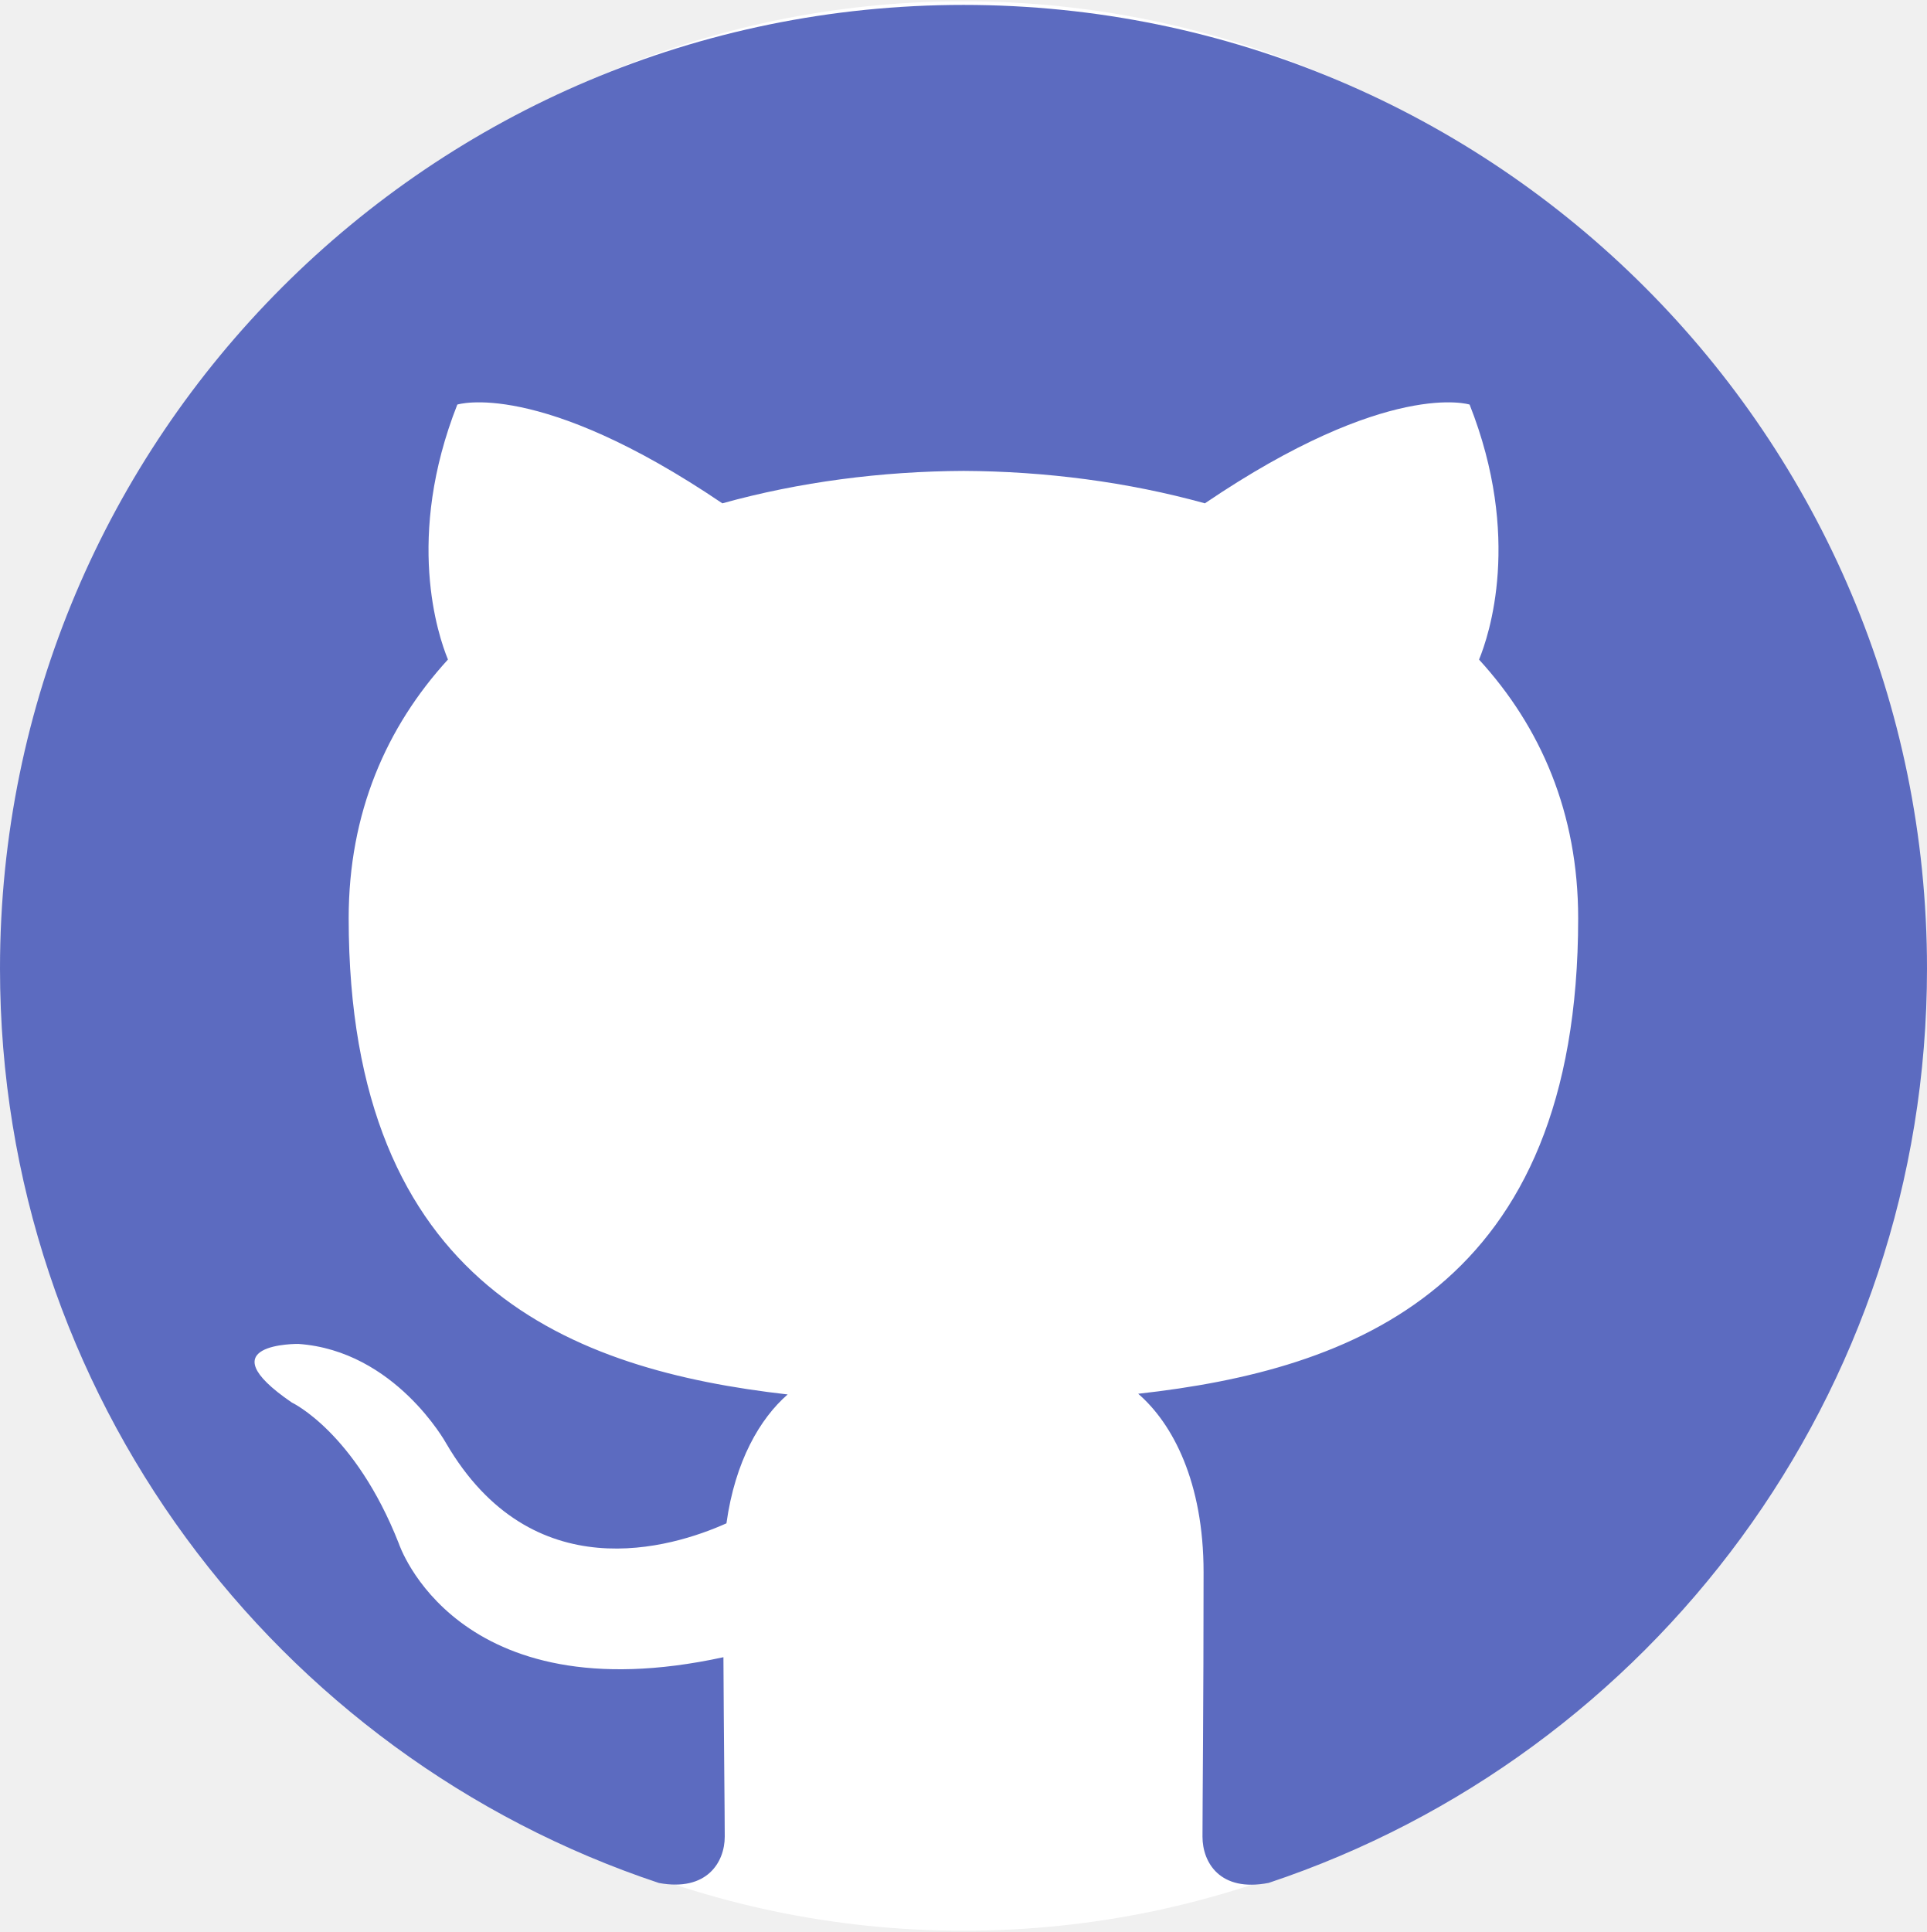
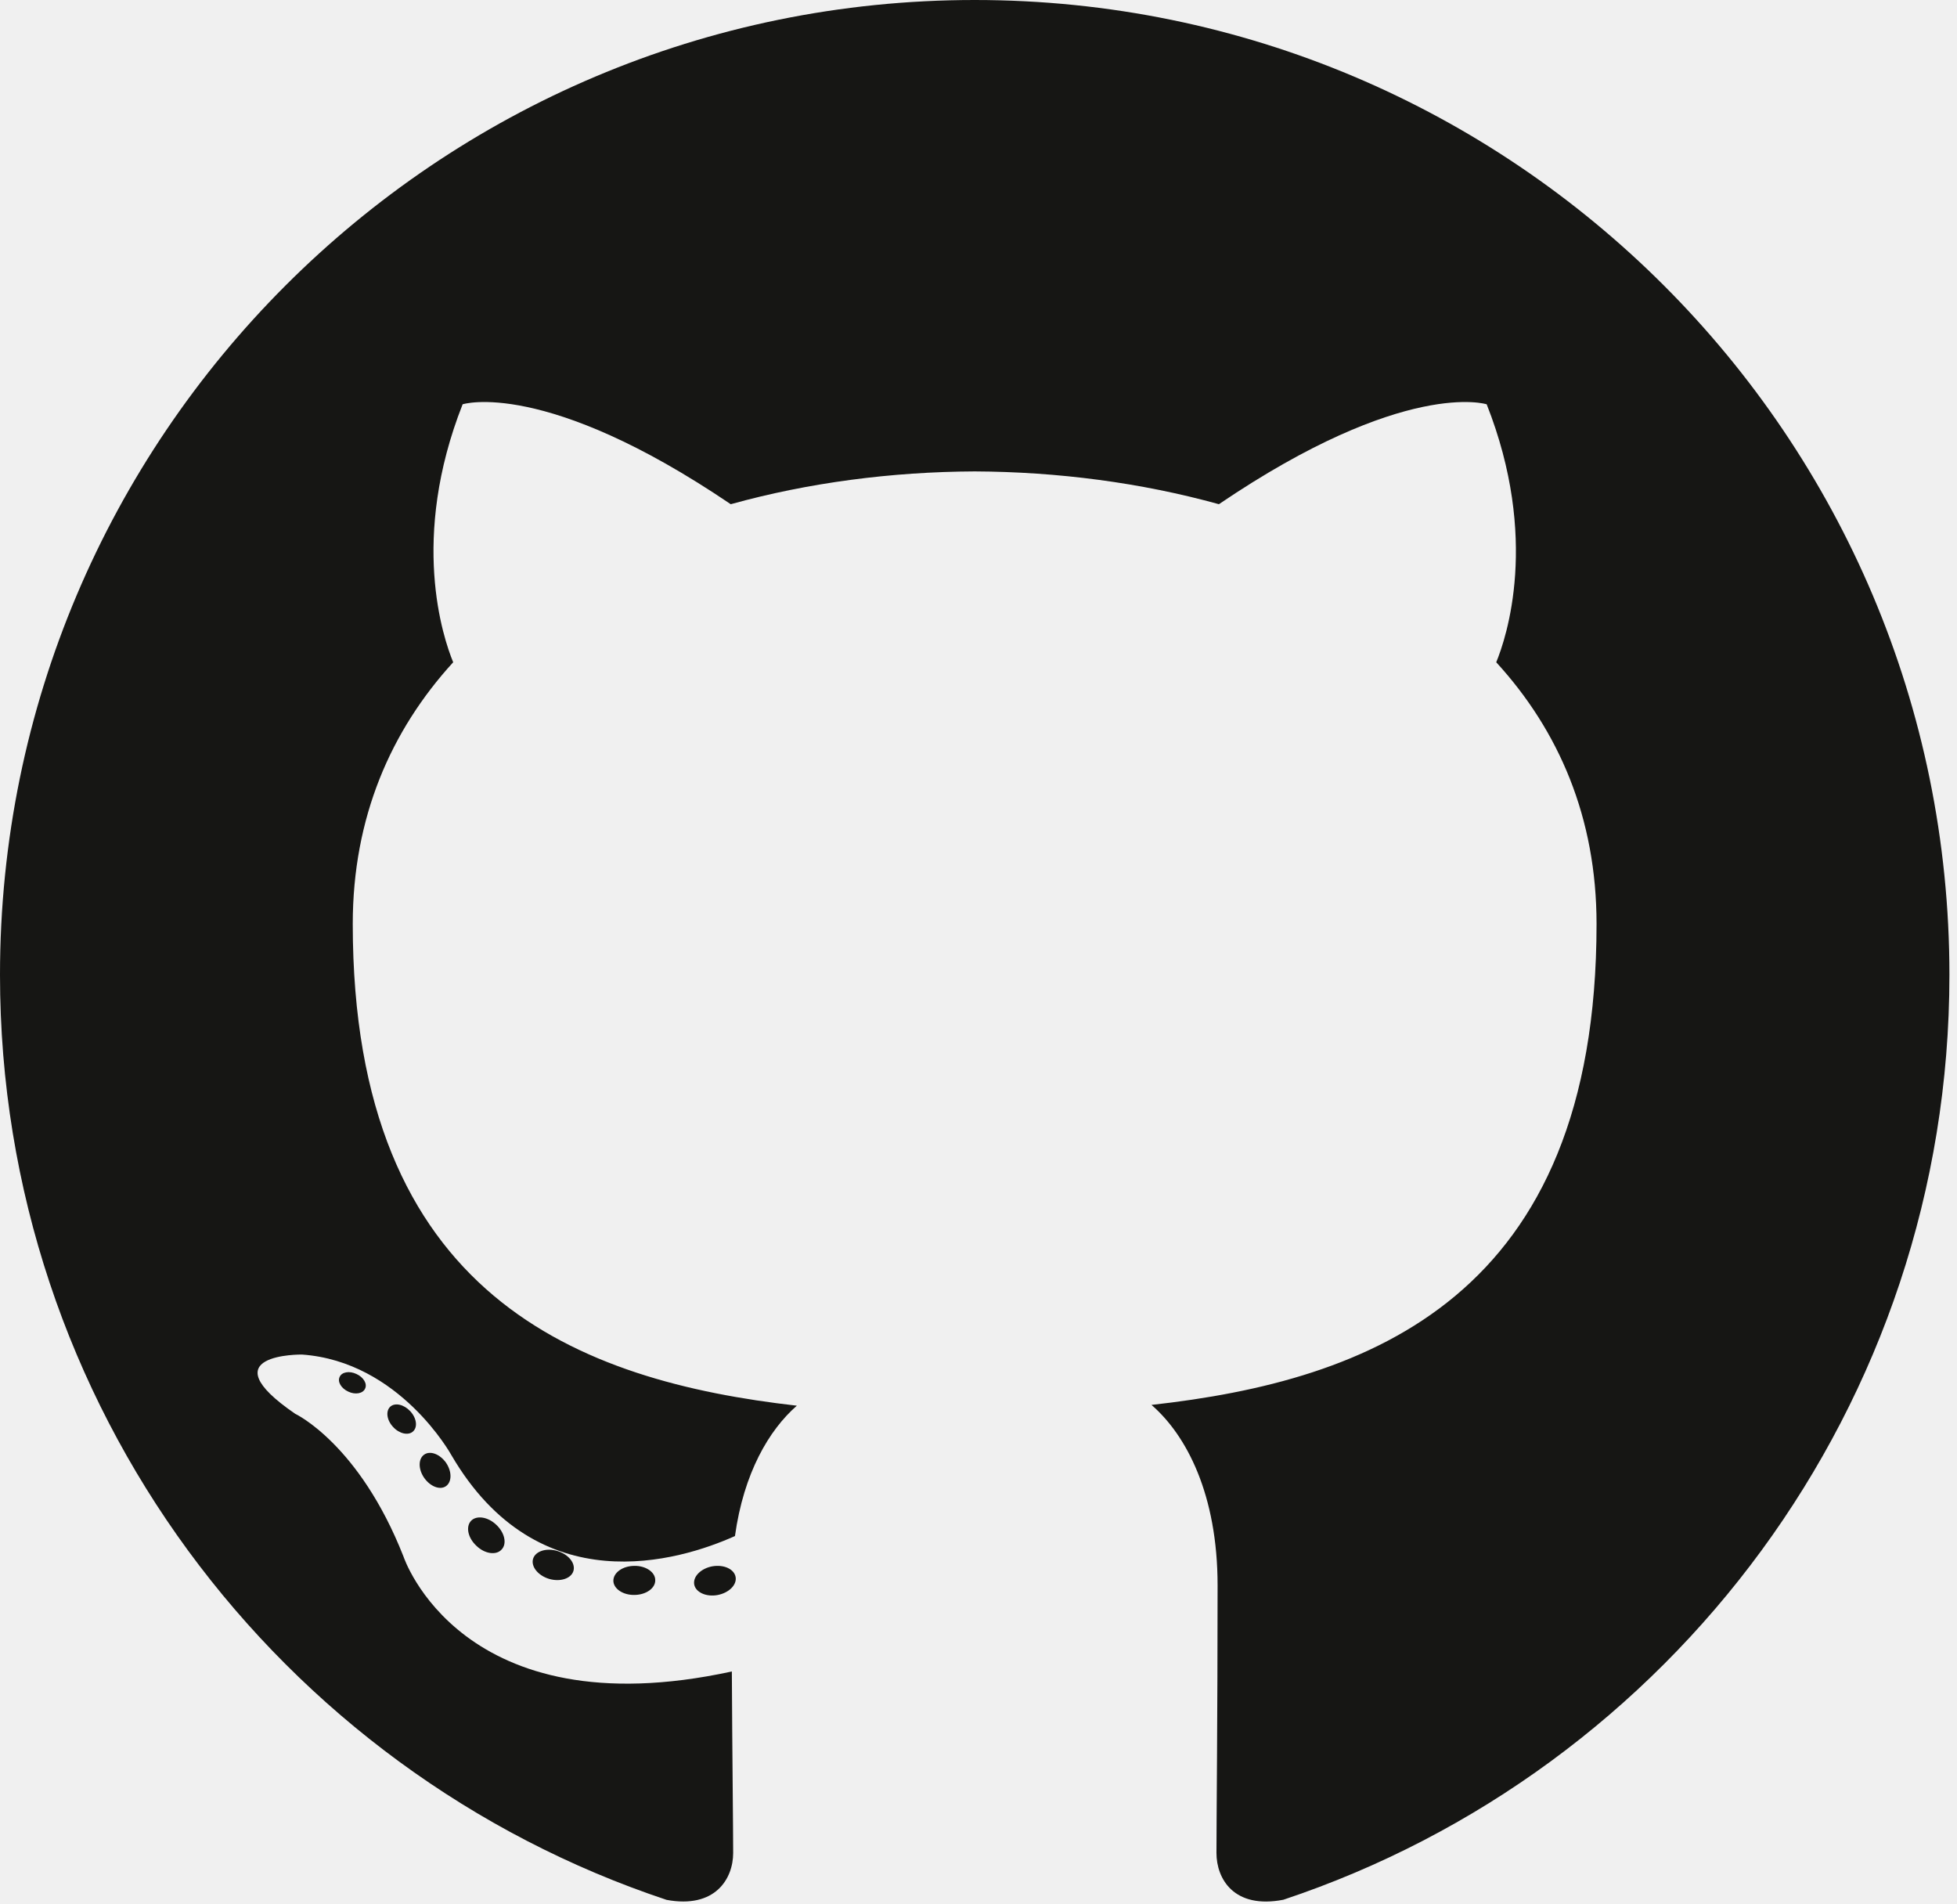
- <svg xmlns="http://www.w3.org/2000/svg" height="2500" viewBox="0 -3.1 2490.3 2493" width="2494">
-   <ellipse cx="1245.2" cy="1243.4" fill="#fff" rx="1217.6" ry="1246.5" />
-   <path d="m1245.2 1.6c-687.6 0-1245.2 557.4-1245.2 1245.1 0 550.2 356.8 1016.9 851.5 1181.5 62.2 11.5 85.1-27 85.1-59.9 0-29.7-1.2-127.8-1.7-231.8-346.4 75.3-419.5-146.9-419.5-146.9-56.6-143.9-138.3-182.2-138.3-182.2-113-77.3 8.5-75.7 8.5-75.7 125 8.8 190.9 128.3 190.9 128.3 111.1 190.4 291.3 135.3 362.3 103.5 11.2-80.5 43.4-135.4 79.1-166.5-276.6-31.5-567.3-138.3-567.3-615.4 0-135.9 48.6-247 128.3-334.2-12.9-31.3-55.5-157.9 12.1-329.4 0 0 104.6-33.5 342.5 127.6 99.3-27.6 205.8-41.4 311.7-41.9 105.8.5 212.4 14.3 311.9 41.9 237.7-161.1 342.1-127.6 342.1-127.6 67.8 171.5 25.1 298.2 12.2 329.5 79.8 87.2 128.1 198.3 128.1 334.2 0 478.2-291.3 583.6-568.6 614.4 44.7 38.6 84.5 114.4 84.5 230.6 0 166.6-1.4 300.7-1.4 341.7 0 33.1 22.4 72 85.5 59.7 494.5-164.8 850.8-631.4 850.8-1181.4 0-687.7-557.5-1245.1-1245.1-1245.1" fill="#5c6bc0" />
+ <svg xmlns="http://www.w3.org/2000/svg" width="2500" height="2432" viewBox="0 0 256 249" preserveAspectRatio="xMinYMin meet">
+   <g fill="#161614">
+     <path d="M127.505 0C57.095 0 0 57.085 0 127.505c0 56.336 36.534 104.13 87.196 120.99 6.372 1.18 8.712-2.766 8.712-6.134 0-3.04-.119-13.085-.173-23.739-35.473 7.713-42.958-15.044-42.958-15.044-5.8-14.738-14.157-18.656-14.157-18.656-11.568-7.914.872-7.752.872-7.752 12.804.9 19.546 13.14 19.546 13.14 11.372 19.493 29.828 13.857 37.104 10.6 1.144-8.242 4.449-13.866 8.095-17.05-28.32-3.225-58.092-14.158-58.092-63.014 0-13.92 4.981-25.295 13.138-34.224-1.324-3.212-5.688-16.18 1.235-33.743 0 0 10.707-3.427 35.073 13.07 10.17-2.826 21.078-4.242 31.914-4.29 10.836.048 21.752 1.464 31.942 4.29 24.337-16.497 35.029-13.07 35.029-13.07 6.94 17.563 2.574 30.531 1.25 33.743 8.175 8.929 13.122 20.303 13.122 34.224 0 48.972-29.828 59.756-58.22 62.912 4.573 3.957 8.648 11.717 8.648 23.612 0 17.06-.148 30.791-.148 34.991 0 3.393 2.295 7.369 8.759 6.117 50.634-16.879 87.122-64.656 87.122-120.973C255.009 57.085 197.922 0 127.505 0" />
+     <path d="M47.755 181.634c-.28.633-1.278.823-2.185.389-.925-.416-1.445-1.28-1.145-1.916.275-.652 1.273-.834 2.196-.396.927.415 1.455 1.287 1.134 1.923M54.027 187.23c-.608.564-1.797.302-2.604-.589-.834-.889-.99-2.077-.373-2.65.627-.563 1.78-.3 2.616.59.834.899.996 2.08.36 2.65M58.33 194.39c-.782.543-2.06.034-2.849-1.1-.781-1.133-.781-2.493.017-3.038.792-.545 2.05-.055 2.85 1.07.78 1.153.78 2.513-.019 3.069M65.606 202.683c-.699.77-2.187.564-3.277-.488-1.114-1.028-1.425-2.487-.724-3.258.707-.772 2.204-.555 3.302.488 1.107 1.026 1.445 2.496.7 3.258M75.01 205.483c-.307.998-1.741 1.452-3.185 1.028-1.442-.437-2.386-1.607-2.095-2.616.3-1.005 1.74-1.478 3.195-1.024 1.44.435 2.386 1.596 2.086 2.612M85.714 206.67c.036 1.052-1.189 1.924-2.705 1.943-1.525.033-2.758-.818-2.774-1.852 0-1.062 1.197-1.926 2.721-1.951 1.516-.03 2.758.815 2.758 1.86M96.228 206.267c.182 1.026-.872 2.08-2.377 2.36-1.48.27-2.85-.363-3.039-1.38-.184-1.052.89-2.105 2.367-2.378 1.508-.262 2.857.355 3.049 1.398" />
+   </g>
</svg>
